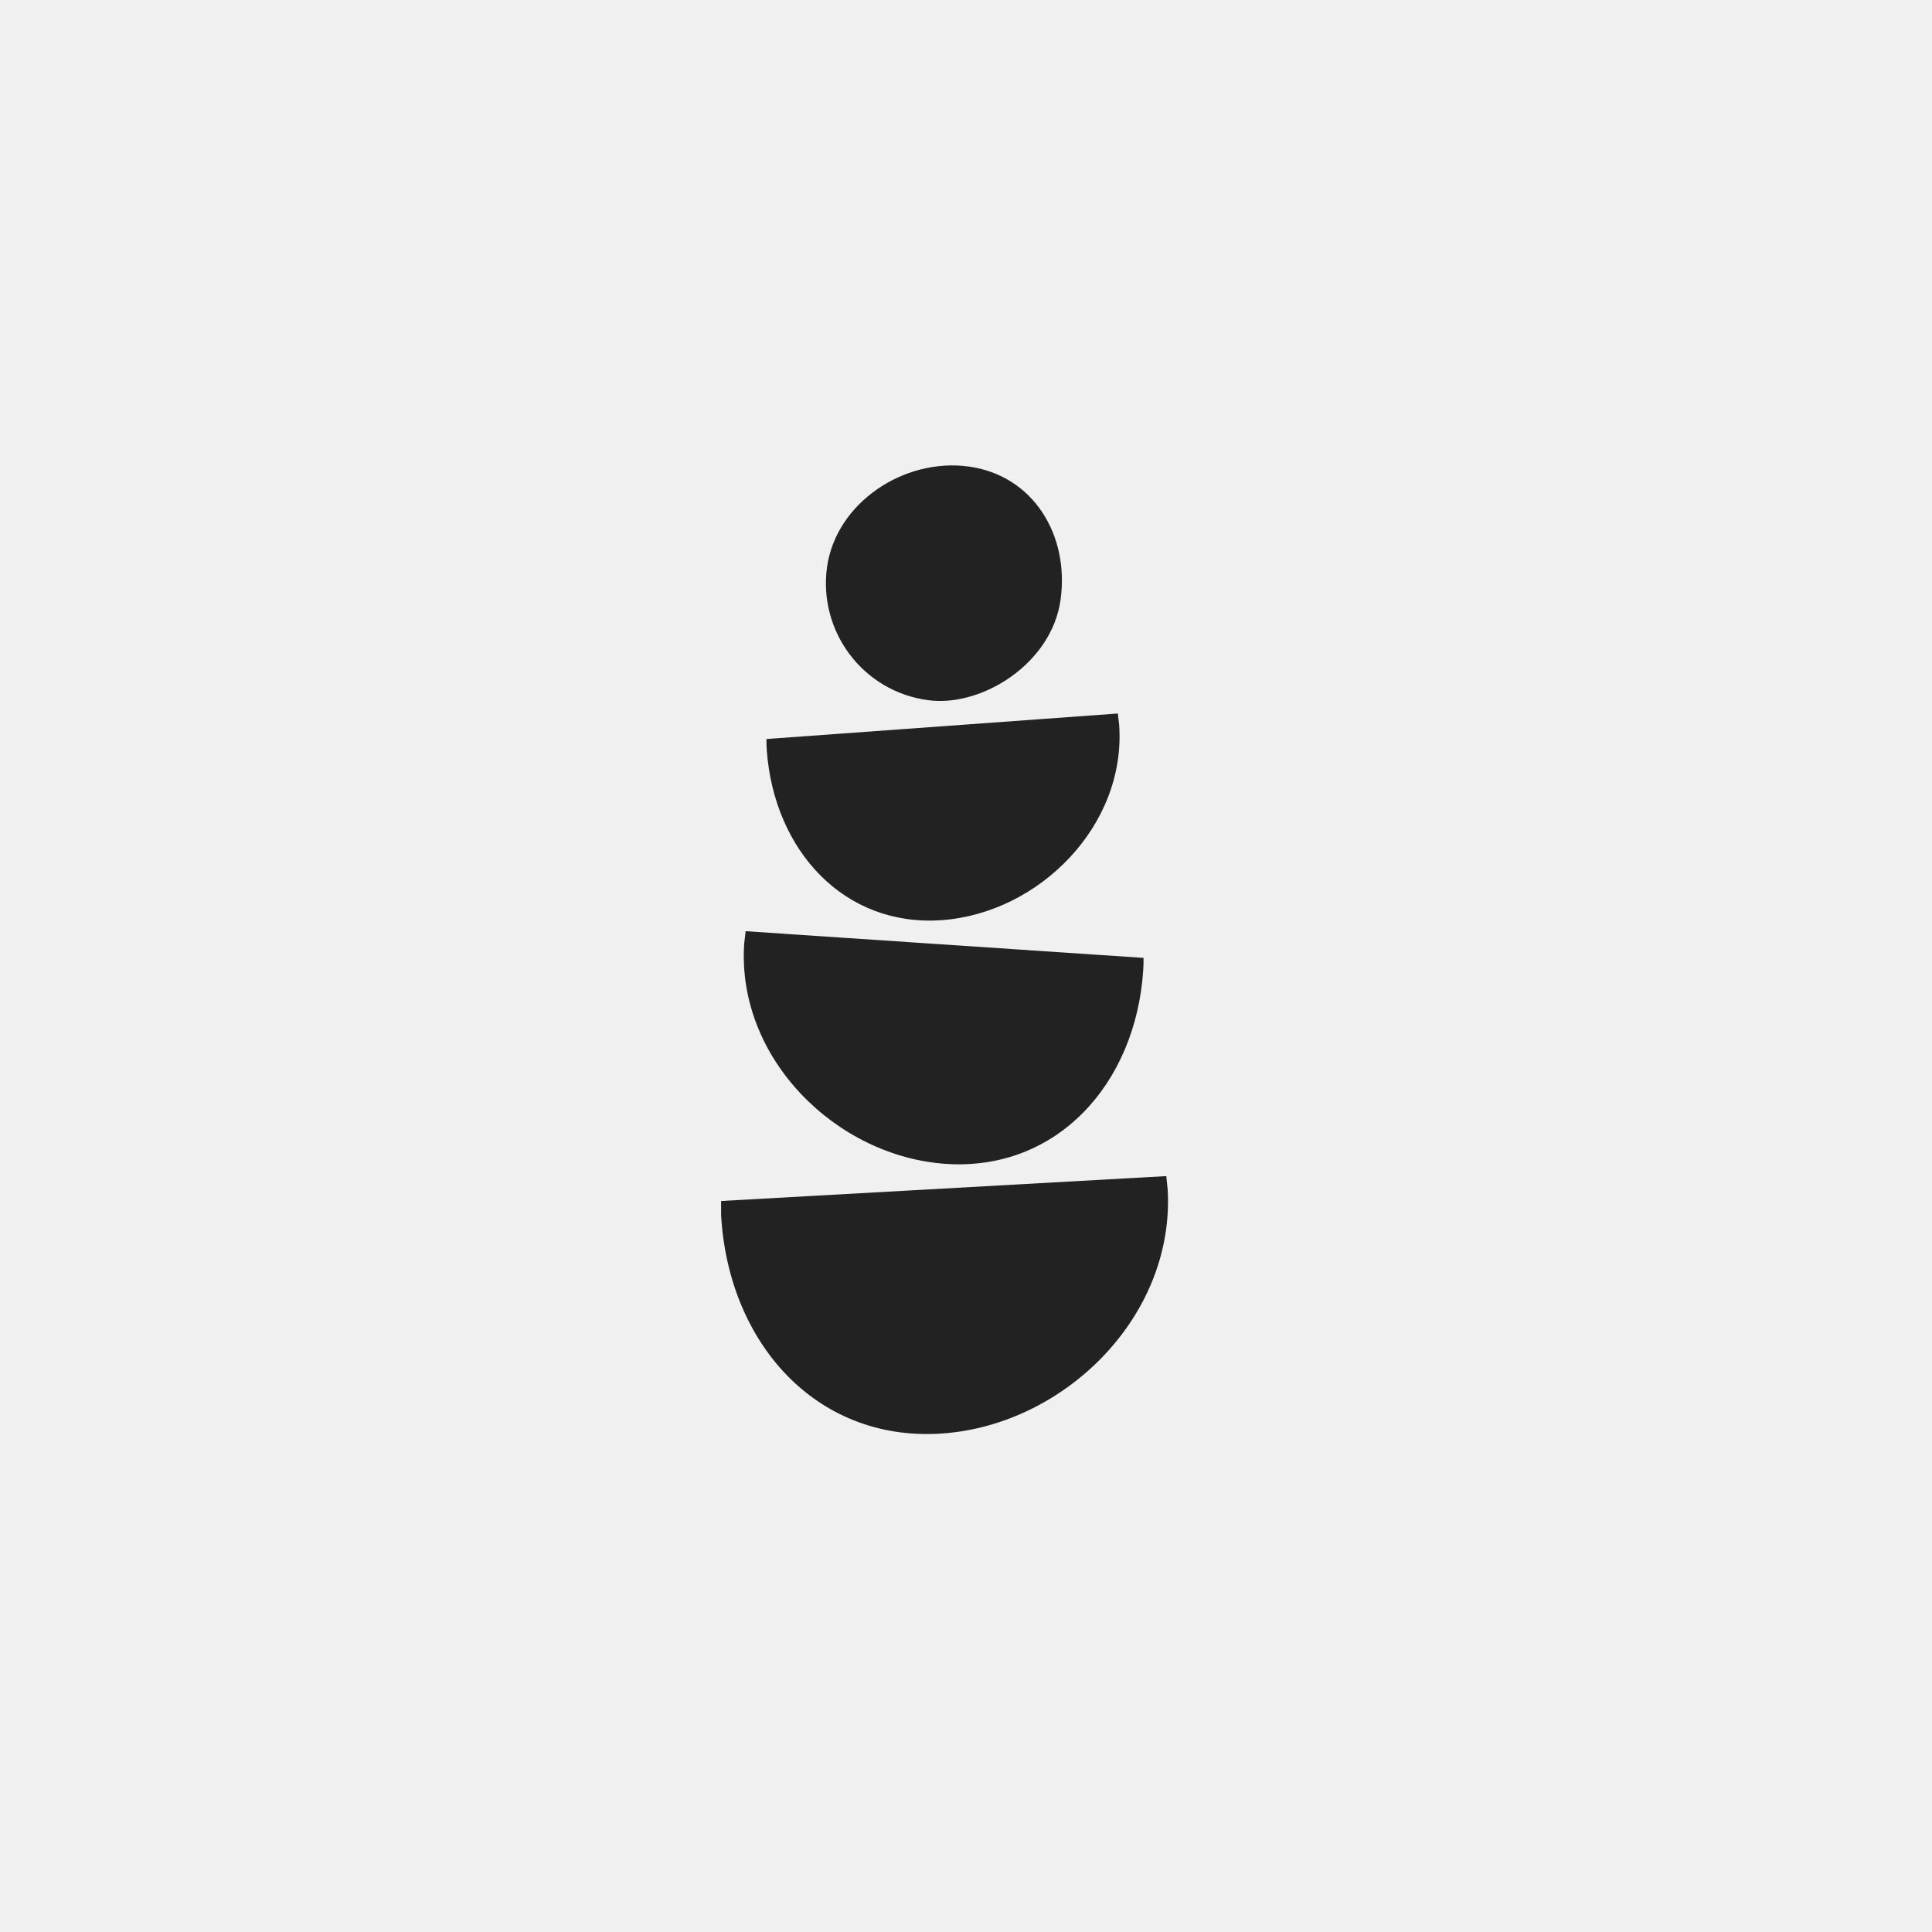
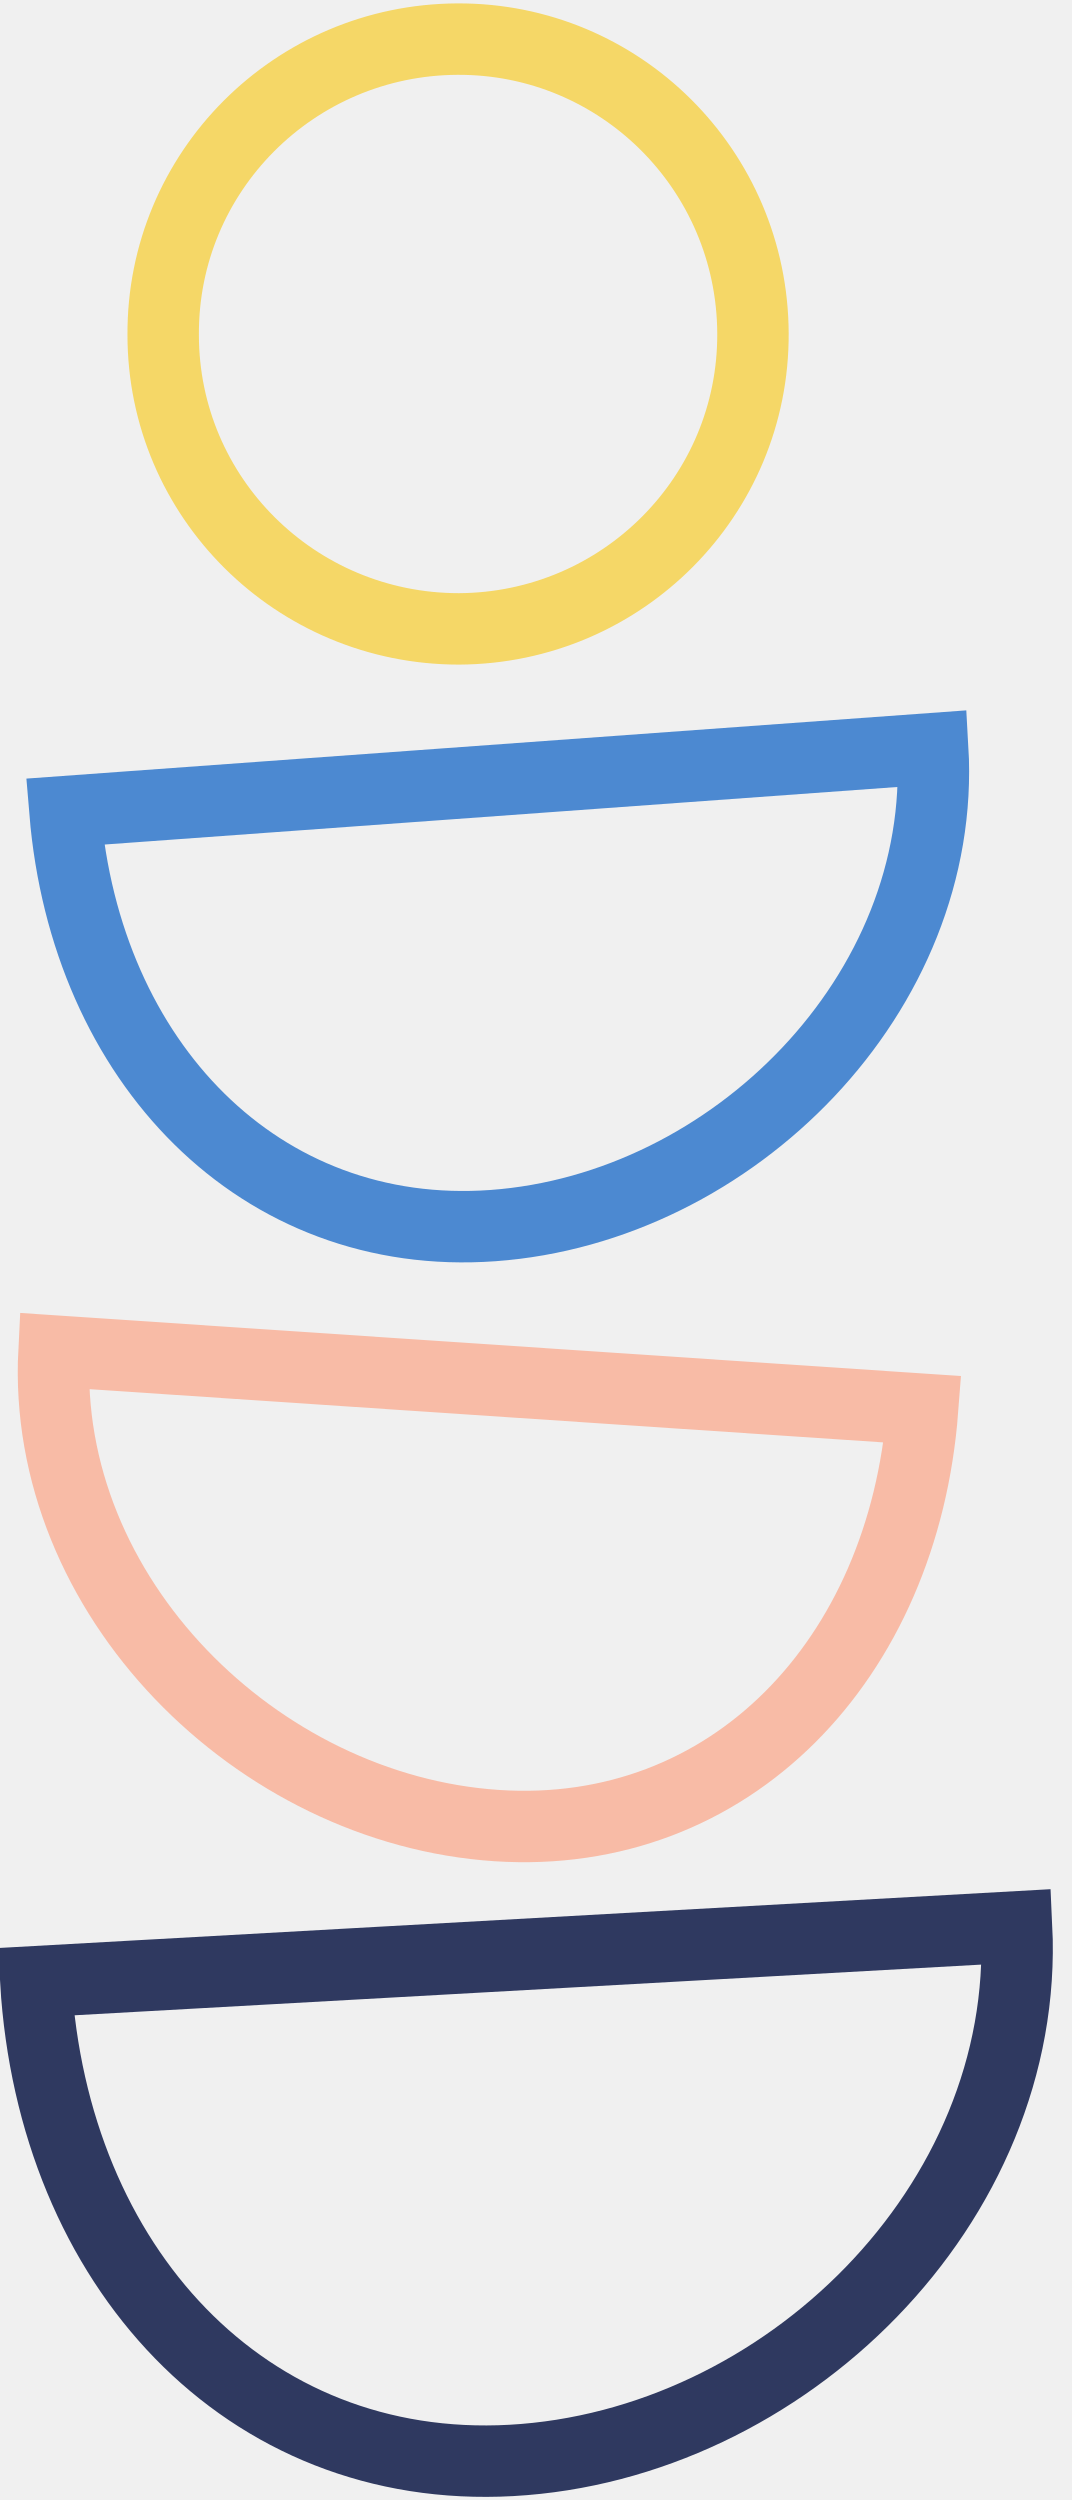
- <svg xmlns="http://www.w3.org/2000/svg" width="426" height="426" viewBox="0 0 426 426" fill="none">
-   <path d="M252.149 211.213C252.149 212.168 252.149 213.043 252.07 213.998C250.399 239.135 232.899 258.226 208.637 256.635C184.374 255.044 162.419 233.328 164.09 208.111C164.169 207.156 164.328 206.281 164.408 205.327L252.149 211.213Z" fill="#222222" />
-   <path d="M169 162.952C169 163.795 169 164.569 169.07 165.413C170.687 187.631 186.226 204.435 207.671 202.888C229.115 201.341 248.381 182.006 246.763 159.788C246.693 158.944 246.552 158.171 246.482 157.327L169 162.952Z" fill="#222222" />
-   <path d="M159 264.816C159 265.85 159 266.884 159 267.918C160.591 296.078 179.842 317.636 207.047 316.124C234.253 314.613 258.992 290.589 257.481 262.429C257.401 261.395 257.242 260.361 257.162 259.327L159 264.816Z" fill="#222222" />
-   <path d="M182.351 125.072C180.421 139.312 190.322 152.445 204.562 154.375C216.34 156.028 231.935 146.405 233.865 132.165C235.796 117.925 227.8 104.796 213.56 102.866C199.32 100.935 184.348 110.841 182.351 125.072Z" fill="#222222" />
+ <svg xmlns="http://www.w3.org/2000/svg" width="30" height="70" viewBox="0 0 30 70" fill="none">
+   <g clip-path="url(#clip0)">
+     <path d="M25.833 39.459C25.296 46.483 20.44 51.544 13.915 51.117C7.188 50.675 1.158 44.681 1.512 37.828L25.833 39.459Z" stroke="#F8BBA6" stroke-width="2" />
+     <path d="M1.819 22.725L26.117 20.961C26.514 27.793 20.529 33.831 13.801 34.317C7.279 34.787 2.401 29.751 1.819 22.725Z" stroke="#4C89D1" stroke-width="2" />
+     <path d="M1.003 55.487L28.465 53.952C28.839 61.725 21.955 68.468 14.318 68.892C6.887 69.305 1.485 63.466 1.003 55.487Z" stroke="#2F3960" stroke-width="2" />
+     <path d="M21.083 9.333C21.104 13.891 17.416 17.587 12.848 17.609C8.278 17.608 4.569 13.932 4.569 9.376L4.569 9.371C4.548 4.813 8.238 1.117 12.807 1.095C17.366 1.074 21.062 4.764 21.083 9.333Z" stroke="#F5D767" stroke-width="2" />
+   </g>
+   <defs>
+     <clipPath id="clip0">
+       <rect width="29.615" height="70" fill="white" />
+     </clipPath>
+   </defs>
</svg>
